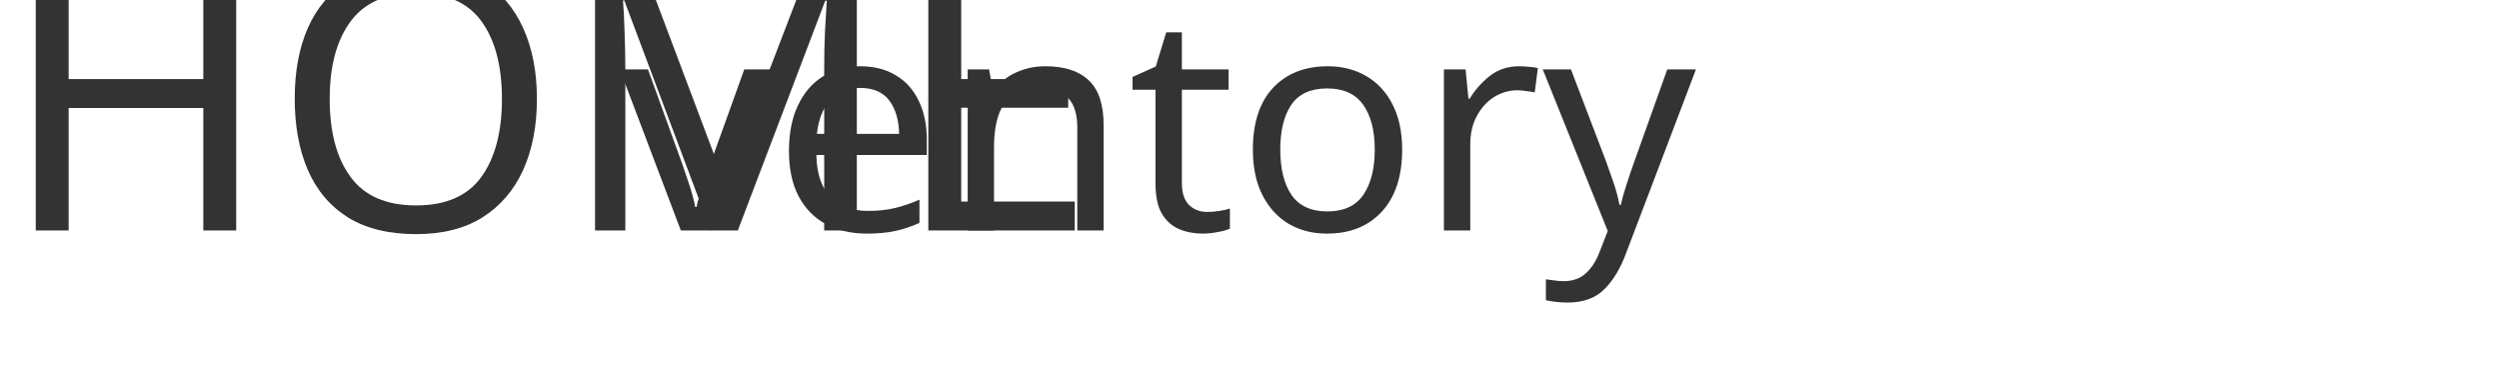
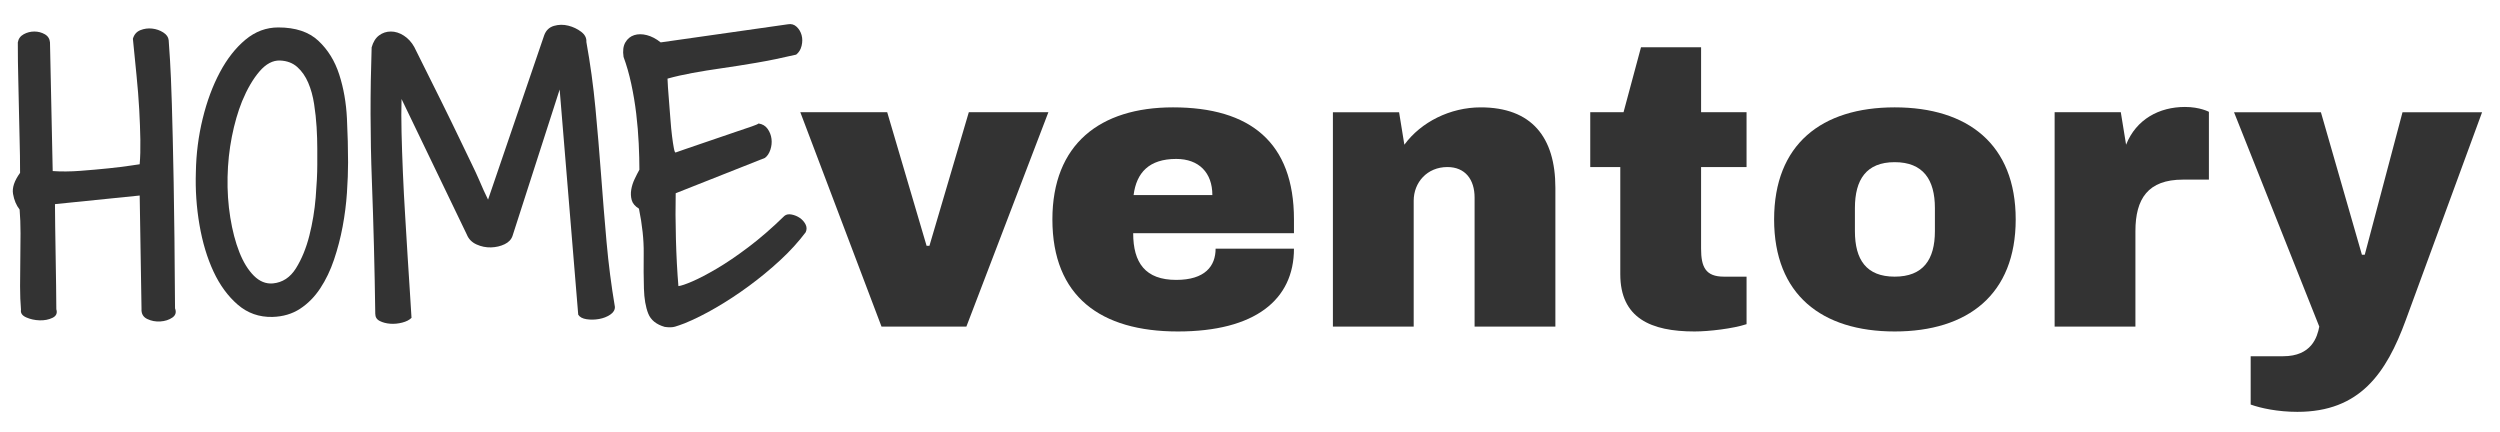
- <svg xmlns="http://www.w3.org/2000/svg" version="1.1" id="Layer_1" x="0px" y="0px" width="149.612px" height="23.256px" viewBox="0 0 149.612 23.256" enable-background="new 0 0 149.612 23.256" xml:space="preserve">
-   <rect fill="none" width="149.612" height="23.256" />
-   <text transform="matrix(1 0 0 1 0 13.793)">
-     <tspan x="0" y="0" fill="#333333" font-family="'CoveredByYourGrace'" font-size="22">HOME</tspan>
-     <tspan x="37.104" y="0" fill="#333333" font-family="'ArchivoBlack-Regular'" font-size="18">ventory</tspan>
-   </text>
+ <svg xmlns="http://www.w3.org/2000/svg" version="1.1" id="Layer_1" x="0px" y="0px" width="258.667px" height="44.667px" viewBox="0 0 258.667 44.667" enable-background="new 0 0 258.667 44.667" xml:space="preserve">
+   <rect x="-5" fill="none" width="149.611" height="23.255" />
+   <g enable-background="new    ">
+     <path fill="#333333" d="M5.688,21.121c0,0.625,0.007,1.422,0.023,2.39c0.016,0.969,0.031,1.977,0.047,3.023   c0.016,1.047,0.031,2.055,0.047,3.023c0.016,0.969,0.023,1.781,0.023,2.438c0.125,0.406-0.008,0.703-0.398,0.891   c-0.391,0.188-0.836,0.273-1.336,0.258c-0.5-0.016-0.961-0.117-1.383-0.305s-0.602-0.453-0.539-0.797   c-0.063-0.719-0.094-1.523-0.094-2.414s0.007-1.805,0.023-2.742c0.016-0.938,0.023-1.852,0.023-2.742s-0.031-1.71-0.094-2.46   c-0.344-0.438-0.57-0.977-0.68-1.617c-0.11-0.641,0.133-1.367,0.727-2.18c0-1.219-0.016-2.344-0.047-3.375   C2,13.48,1.977,12.449,1.961,11.418c-0.016-1.031-0.04-2.109-0.07-3.234C1.859,7.059,1.844,5.793,1.844,4.387   C1.906,4.012,2.109,3.73,2.453,3.543c0.344-0.188,0.71-0.281,1.102-0.281c0.391,0,0.75,0.094,1.078,0.281s0.508,0.469,0.539,0.844   l0.281,13.312c0.875,0.062,1.828,0.055,2.859-0.023s2-0.164,2.906-0.258c0.906-0.094,1.664-0.188,2.273-0.281   s0.93-0.141,0.961-0.141c0.062-0.719,0.086-1.562,0.07-2.531c-0.016-0.969-0.055-2.016-0.117-3.141   c-0.063-1.125-0.157-2.305-0.281-3.539C14,6.551,13.875,5.293,13.75,4.012c0.125-0.438,0.382-0.734,0.773-0.891   c0.391-0.156,0.797-0.211,1.219-0.164s0.804,0.18,1.148,0.398c0.344,0.219,0.531,0.484,0.562,0.797   c0.031,0.438,0.078,1.141,0.141,2.109c0.062,0.969,0.125,2.469,0.188,4.5c0.062,2.031,0.125,4.742,0.188,8.133   c0.062,3.391,0.109,7.726,0.141,13.007c0.156,0.406,0.062,0.727-0.281,0.961c-0.344,0.234-0.758,0.367-1.242,0.398   c-0.485,0.031-0.938-0.055-1.359-0.258s-0.617-0.555-0.586-1.055L14.453,20.23L5.688,21.121z" />
+     <path fill="#333333" d="M28.188,32.792c-1.375,0.031-2.571-0.391-3.586-1.266c-1.016-0.875-1.852-2.016-2.508-3.422   s-1.141-3.016-1.453-4.828c-0.312-1.812-0.438-3.64-0.375-5.484c0.031-1.875,0.265-3.711,0.703-5.508   C21.406,10.488,22,8.887,22.75,7.48s1.633-2.531,2.648-3.375c1.015-0.844,2.148-1.266,3.398-1.266c1.781,0,3.164,0.461,4.148,1.383   s1.703,2.086,2.156,3.492c0.453,1.406,0.719,2.922,0.797,4.547c0.078,1.625,0.117,3.141,0.117,4.547   c0,0.938-0.04,1.984-0.117,3.141c-0.078,1.156-0.227,2.32-0.445,3.492c-0.219,1.172-0.516,2.312-0.891,3.422   s-0.852,2.102-1.43,2.977c-0.579,0.875-1.273,1.578-2.086,2.109C30.234,32.48,29.281,32.761,28.188,32.792z M28.984,6.262   c-0.75-0.031-1.461,0.344-2.133,1.125c-0.672,0.781-1.273,1.812-1.805,3.094c-0.438,1.094-0.79,2.312-1.055,3.656   c-0.266,1.344-0.415,2.734-0.445,4.172c-0.031,1.438,0.062,2.836,0.281,4.195c0.218,1.359,0.531,2.554,0.938,3.585   c0.406,1.031,0.906,1.844,1.5,2.438c0.593,0.594,1.25,0.859,1.969,0.797c1-0.094,1.797-0.617,2.391-1.57   c0.593-0.953,1.055-2.078,1.383-3.375s0.546-2.617,0.656-3.96c0.109-1.344,0.164-2.469,0.164-3.375c0-0.438,0-1,0-1.688   s-0.023-1.422-0.07-2.203s-0.133-1.578-0.258-2.391c-0.125-0.812-0.328-1.547-0.609-2.203s-0.656-1.195-1.125-1.617   S29.703,6.293,28.984,6.262z" />
+     <path fill="#333333" d="M38.828,32.464c-0.063-4.625-0.18-9.219-0.352-13.781c-0.172-4.562-0.18-9.156-0.023-13.781   c0.156-0.562,0.414-0.977,0.773-1.242c0.359-0.266,0.766-0.398,1.219-0.398c0.453,0,0.898,0.141,1.336,0.422   c0.438,0.281,0.797,0.672,1.078,1.172c1.094,2.188,2.023,4.055,2.789,5.602c0.766,1.547,1.398,2.844,1.898,3.891   c0.5,1.047,0.914,1.906,1.242,2.578s0.586,1.227,0.773,1.664s0.352,0.812,0.492,1.125s0.289,0.625,0.445,0.938l5.812-17.016   c0.188-0.5,0.523-0.82,1.008-0.961c0.484-0.141,0.977-0.148,1.477-0.023c0.5,0.125,0.945,0.336,1.336,0.633   c0.391,0.297,0.57,0.648,0.539,1.055c0.406,2.25,0.719,4.531,0.938,6.844c0.218,2.312,0.414,4.625,0.586,6.938   c0.171,2.312,0.359,4.609,0.562,6.89c0.203,2.281,0.492,4.531,0.867,6.75c0,0.312-0.164,0.578-0.492,0.797   s-0.711,0.367-1.148,0.445c-0.438,0.078-0.867,0.086-1.289,0.023s-0.711-0.219-0.867-0.469L57.906,9.262l-4.875,15.14   c-0.125,0.375-0.398,0.664-0.82,0.867s-0.891,0.312-1.406,0.328s-1.016-0.086-1.5-0.305c-0.485-0.219-0.82-0.562-1.008-1.031   l-6.75-14.015c-0.031,1-0.031,2.156,0,3.469c0.031,1.312,0.078,2.703,0.141,4.172c0.062,1.469,0.141,2.953,0.234,4.453   c0.094,1.5,0.18,2.921,0.258,4.265c0.078,1.344,0.156,2.562,0.234,3.656c0.078,1.094,0.133,1.969,0.164,2.625   c-0.219,0.219-0.539,0.383-0.961,0.492s-0.836,0.148-1.242,0.117c-0.406-0.031-0.766-0.125-1.078-0.281   C38.984,33.058,38.828,32.808,38.828,32.464z" />
+     <path fill="#333333" d="M68.781,33.824c-0.875-0.25-1.446-0.711-1.711-1.383c-0.266-0.672-0.415-1.531-0.445-2.578   c-0.031-1.047-0.04-2.266-0.023-3.656c0.016-1.391-0.148-2.93-0.492-4.617c-0.406-0.25-0.656-0.547-0.75-0.891   s-0.11-0.703-0.047-1.078c0.062-0.375,0.18-0.742,0.352-1.102c0.171-0.359,0.335-0.68,0.492-0.961c0-0.781-0.023-1.68-0.07-2.695   s-0.133-2.047-0.258-3.094c-0.125-1.047-0.297-2.078-0.516-3.094c-0.219-1.016-0.485-1.945-0.797-2.789   c-0.094-0.625-0.031-1.125,0.188-1.5s0.523-0.625,0.914-0.75c0.391-0.125,0.828-0.125,1.312,0c0.484,0.125,0.961,0.375,1.43,0.75   l13.172-1.875c0.344-0.062,0.64,0.023,0.891,0.258c0.25,0.234,0.422,0.523,0.516,0.867s0.094,0.711,0,1.102   s-0.281,0.695-0.562,0.914c-1.469,0.344-2.844,0.625-4.125,0.844c-1.282,0.219-2.469,0.406-3.562,0.562   c-1.094,0.156-2.109,0.32-3.047,0.492s-1.797,0.367-2.578,0.586c0,0.156,0.016,0.461,0.047,0.914   c0.031,0.453,0.07,0.961,0.117,1.523s0.094,1.164,0.141,1.805s0.101,1.211,0.164,1.711c0.062,0.5,0.125,0.914,0.188,1.242   c0.062,0.328,0.125,0.477,0.188,0.445c0.188-0.062,0.523-0.18,1.008-0.352c0.484-0.172,1.031-0.359,1.641-0.562   s1.25-0.422,1.922-0.656c0.672-0.234,1.289-0.445,1.852-0.633s1.047-0.352,1.453-0.492c0.406-0.141,0.64-0.242,0.703-0.305   c0.406,0.062,0.719,0.25,0.938,0.562c0.218,0.312,0.352,0.656,0.398,1.031s0.007,0.75-0.117,1.125   c-0.125,0.375-0.312,0.656-0.562,0.844l-9.234,3.656c-0.031,1.406-0.023,2.984,0.023,4.734s0.133,3.375,0.258,4.875   c0.281-0.031,0.766-0.195,1.453-0.492c0.687-0.297,1.523-0.734,2.508-1.312s2.078-1.32,3.281-2.227   c1.203-0.906,2.445-1.984,3.727-3.234c0.188-0.156,0.438-0.203,0.75-0.141c0.312,0.062,0.593,0.18,0.844,0.352   c0.25,0.172,0.445,0.39,0.586,0.656s0.148,0.539,0.023,0.82c-0.75,1-1.633,1.969-2.648,2.906c-1.016,0.938-2.086,1.82-3.211,2.648   s-2.266,1.578-3.422,2.25c-1.156,0.672-2.234,1.211-3.234,1.617c-0.406,0.156-0.743,0.273-1.008,0.352   C69.57,33.878,69.219,33.886,68.781,33.824z" />
+   </g>
+   <g enable-background="new    ">
+     <path fill="#333333" d="M91.207,33.792l-8.401-22.18h8.99l4.075,13.821h0.294l4.075-13.821h8.233l-8.485,22.18H91.207z" />
+     <path fill="#333333" d="M133.882,22.702v1.428h-16.635c0,3.066,1.26,4.83,4.453,4.83c2.982,0,4.075-1.428,4.075-3.234h8.107   c0,5.293-4.032,8.57-12.014,8.57s-12.98-3.613-12.98-11.594c0-7.771,4.915-11.594,12.476-11.594   C129.346,11.108,133.882,14.721,133.882,22.702z M117.29,20.182h8.149c0-2.311-1.386-3.738-3.738-3.738   C118.886,16.443,117.584,17.871,117.29,20.182z" />
+     <path fill="#333333" d="M160.93,19.426v14.367h-8.359V20.434c0-1.849-0.966-3.15-2.814-3.15c-2.101,0-3.487,1.596-3.487,3.486   v13.023h-8.359v-22.18h6.848l0.546,3.36c1.723-2.353,4.747-3.864,7.897-3.864C158.452,11.108,160.93,14.175,160.93,19.426z" />
+     <path fill="#333333" d="M180.71,11.612v5.671h-4.705v8.443c0,1.891,0.463,2.898,2.353,2.898h2.353v4.916   c-1.387,0.461-3.906,0.756-5.377,0.756c-4.537,0-7.688-1.387-7.688-5.924V17.283h-3.108v-5.671h3.444l1.807-6.722h6.217v6.722   H180.71z" />
+     <path fill="#333333" d="M208.558,22.702c0,7.772-4.957,11.594-12.52,11.594c-7.561,0-12.476-3.822-12.476-11.594   c0-7.771,4.915-11.594,12.476-11.594C203.601,11.108,208.558,14.931,208.558,22.702z M191.922,21.525v2.394   c0,2.941,1.177,4.705,4.116,4.705c2.941,0,4.16-1.764,4.16-4.705v-2.394c0-2.94-1.219-4.746-4.16-4.746   C193.099,16.779,191.922,18.585,191.922,21.525z" />
+     <path fill="#333333" d="M228.548,11.57v7.015h-2.689c-3.612,0-4.914,1.975-4.914,5.334v9.873h-8.359v-22.18h6.847l0.546,3.36   c1.051-2.646,3.445-3.906,6.092-3.906C227.624,11.066,228.548,11.57,228.548,11.57z" />
+     <path fill="#333333" d="M237.701,42.613c-2.017,0-3.781-0.377-4.831-0.756v-4.998h3.36c2.941,0,3.529-1.975,3.739-3.066   l-8.821-22.18h8.989l4.243,14.745h0.293l3.907-14.745h8.233l-7.897,21.508C246.9,38.623,244.169,42.613,237.701,42.613z" />
+   </g>
</svg>
